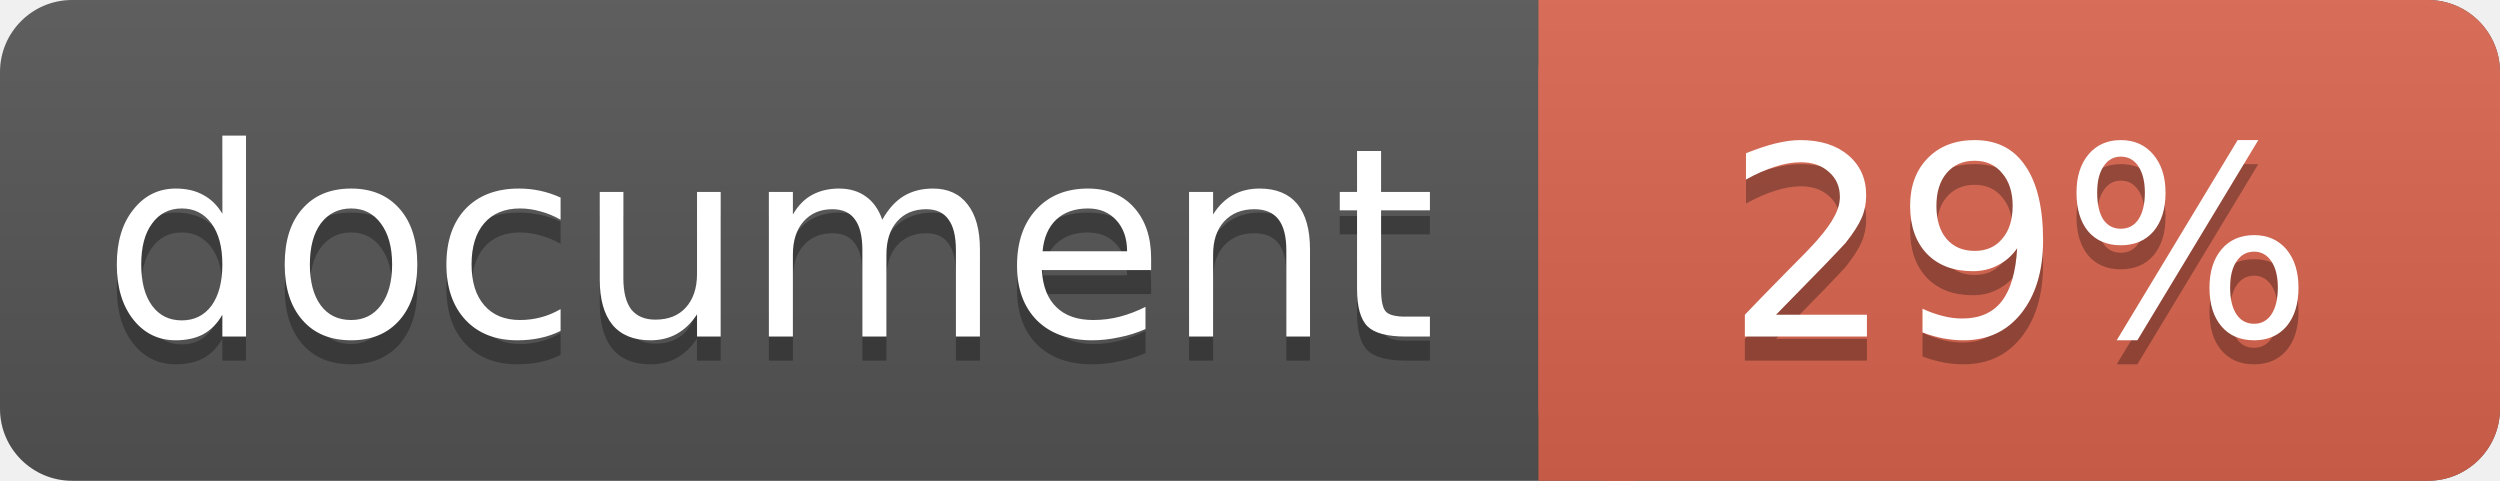
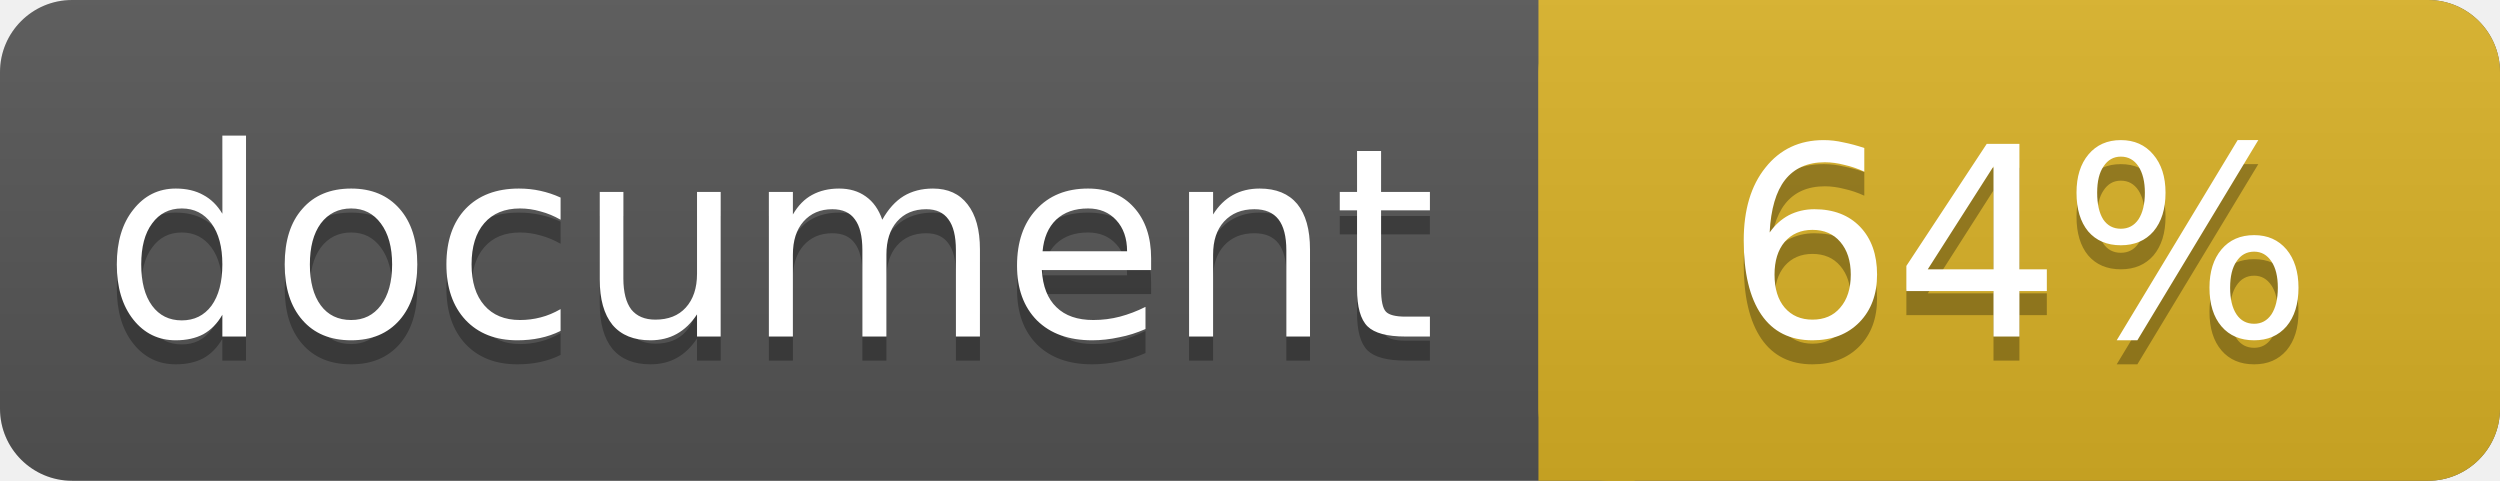
<svg xmlns="http://www.w3.org/2000/svg" width="104" height="20">
  <linearGradient id="a" x2="0" y2="100%">
    <stop offset="0" stop-color="#bbb" stop-opacity=".1" />
    <stop offset="1" stop-opacity=".1" />
  </linearGradient>
  <rect rx="3" width="104" height="20" fill="#555" />
-   <rect rx="3" x="64" width="40" height="20" fill="#db654f" />
-   <path fill="#db654f" d="M64 0h4v20h-4z" />
+   <rect rx="3" x="64" width="40" height="20" fill="#dab226" />
+   <path fill="#dab226" d="M64 0h4v20h-4z" />
  <rect rx="3" width="104" height="20" fill="url(#a)" />
  <g fill="#fff" text-anchor="middle" font-family="DejaVu Sans,Verdana,Geneva,sans-serif" font-size="11">
    <text x="32" y="15" fill="#010101" fill-opacity=".3">document</text>
    <text x="32" y="14">document</text>
-     <text x="84" y="15" fill="#010101" fill-opacity=".3">29%</text>
-     <text x="84" y="14">29%</text>
+     <text x="84" y="15" fill="#010101" fill-opacity=".3">64%</text>
+     <text x="84" y="14">64%</text>
  </g>
</svg>
